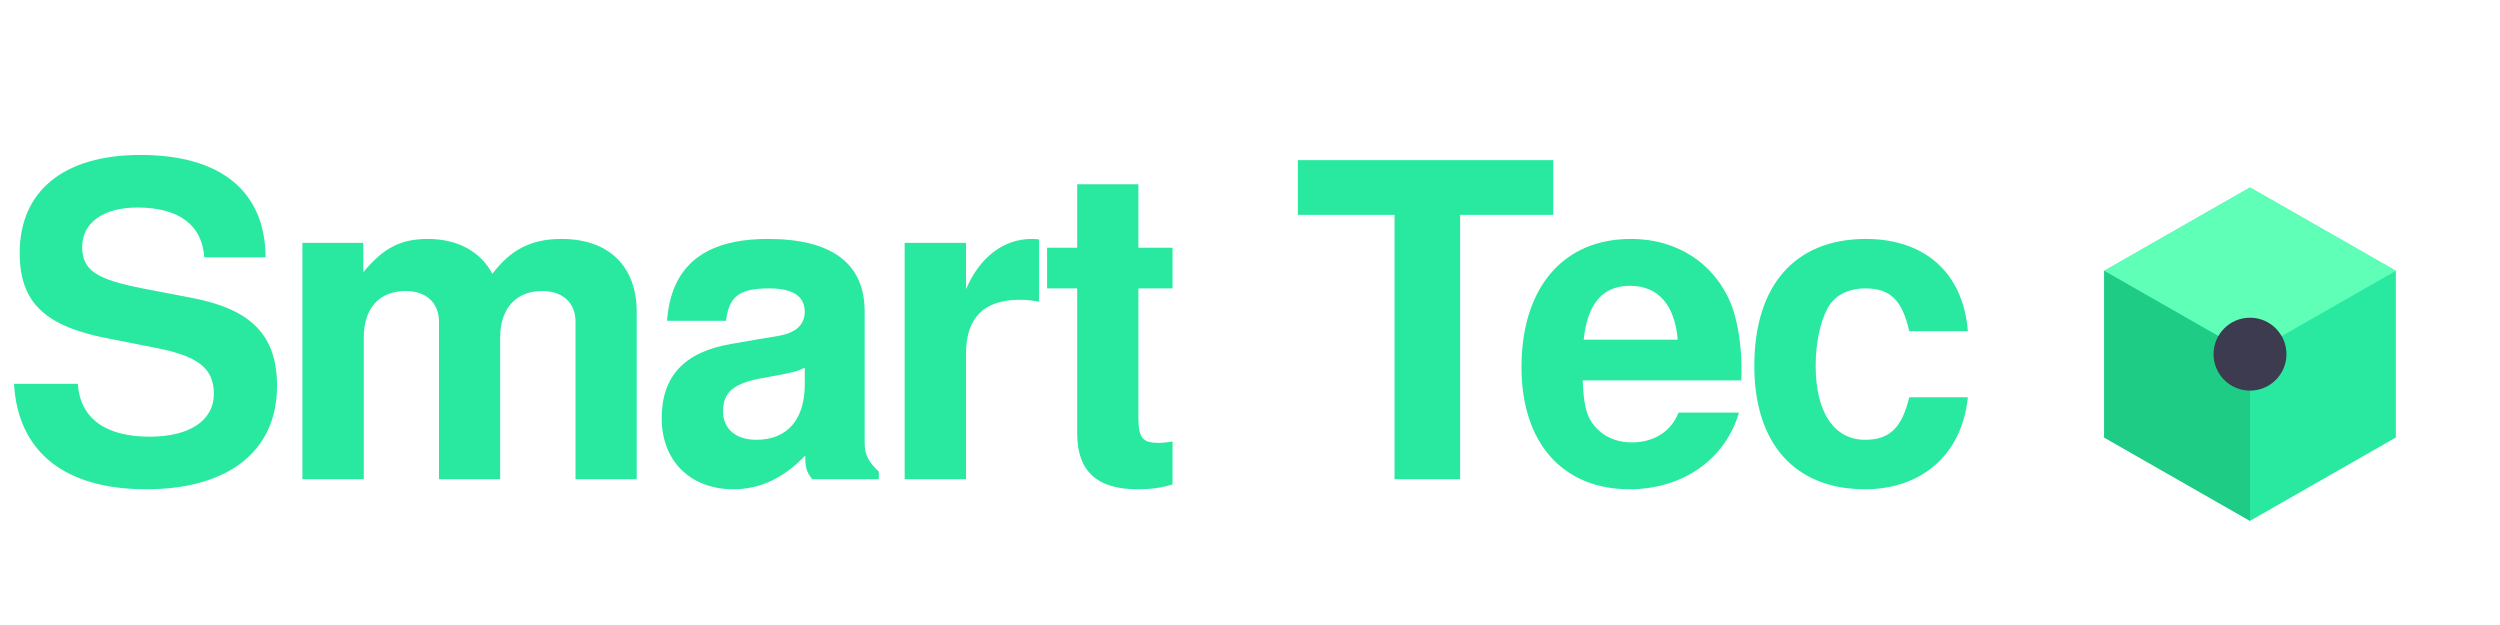
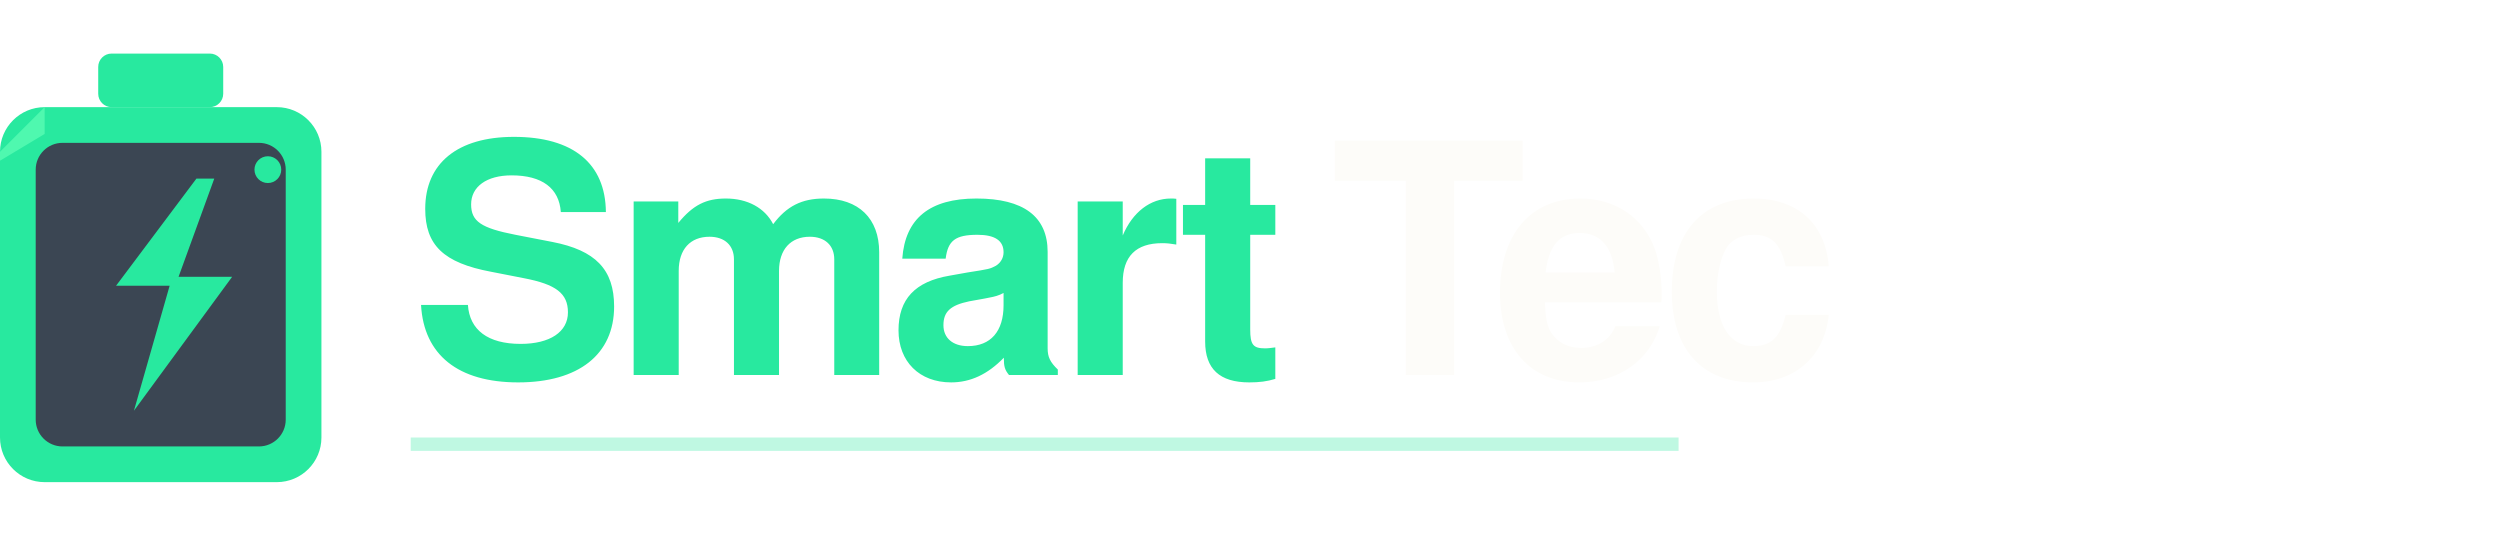
- <svg xmlns="http://www.w3.org/2000/svg" viewBox="0 0 240 60" width="240" height="60">
-   <text x="0" y="46" font-family="'Arial Black', 'Helvetica', sans-serif" font-weight="900" font-size="42" fill="#28E99F" letter-spacing="-1.5">Smart</text>
-   <text x="124" y="46" font-family="'Arial Black', 'Helvetica', sans-serif" font-weight="900" font-size="42" fill="#28E99F" letter-spacing="-1.5">Tec</text>
-   <g transform="translate(202 18)">
-     <path d="M14 0 L28 8 V24 L14 32 L0 24 V8 Z" fill="#28E99F" />
-     <path d="M14 0 L28 8 L14 16 L0 8 Z" fill="#5FFFB7" />
-     <path d="M0 8 L14 16 V32 L0 24 Z" fill="#1FCC85" />
-     <circle cx="14" cy="16" r="3.5" fill="#3D3B4F" />
+ <svg xmlns="http://www.w3.org/2000/svg" viewBox="0 0 280 60" width="280" height="60" role="img" aria-label="SmartTec">
+   <g transform="translate(0 6)">
+     <rect x="11" y="0" width="14" height="6" rx="1.5" fill="#28E99F" />
+     <rect x="0" y="6" width="36" height="42" rx="5" fill="#28E99F" />
+     <path d="M5 6 L0 11 V12 L5 9 Z" fill="#5FFFB7" opacity="0.7" />
+     <rect x="4" y="10" width="28" height="34" rx="3" fill="#3D3B4F" />
+     <rect x="4" y="10" width="28" height="34" rx="3" fill="#28E99F" opacity="0.06" />
+     <path d="M22 14 L13 26 L19 26 L15 40 L26 25 L20 25 L24 14 Z" fill="#28E99F" />
+     <circle cx="30" cy="13" r="1.5" fill="#28E99F" />
  </g>
+   <g transform="translate(46 0)" font-family="-apple-system, 'Segoe UI', Helvetica, Arial, sans-serif" font-weight="900" font-size="36" letter-spacing="-1.2">
+     <text x="0" y="42" fill="#28E99F">Smart</text>
+     <text x="103" y="42" fill="#FDFCF9">Tec</text>
+   </g>
+   <rect x="46" y="49" width="142" height="1.5" fill="#28E99F" opacity="0.3" />
</svg>
